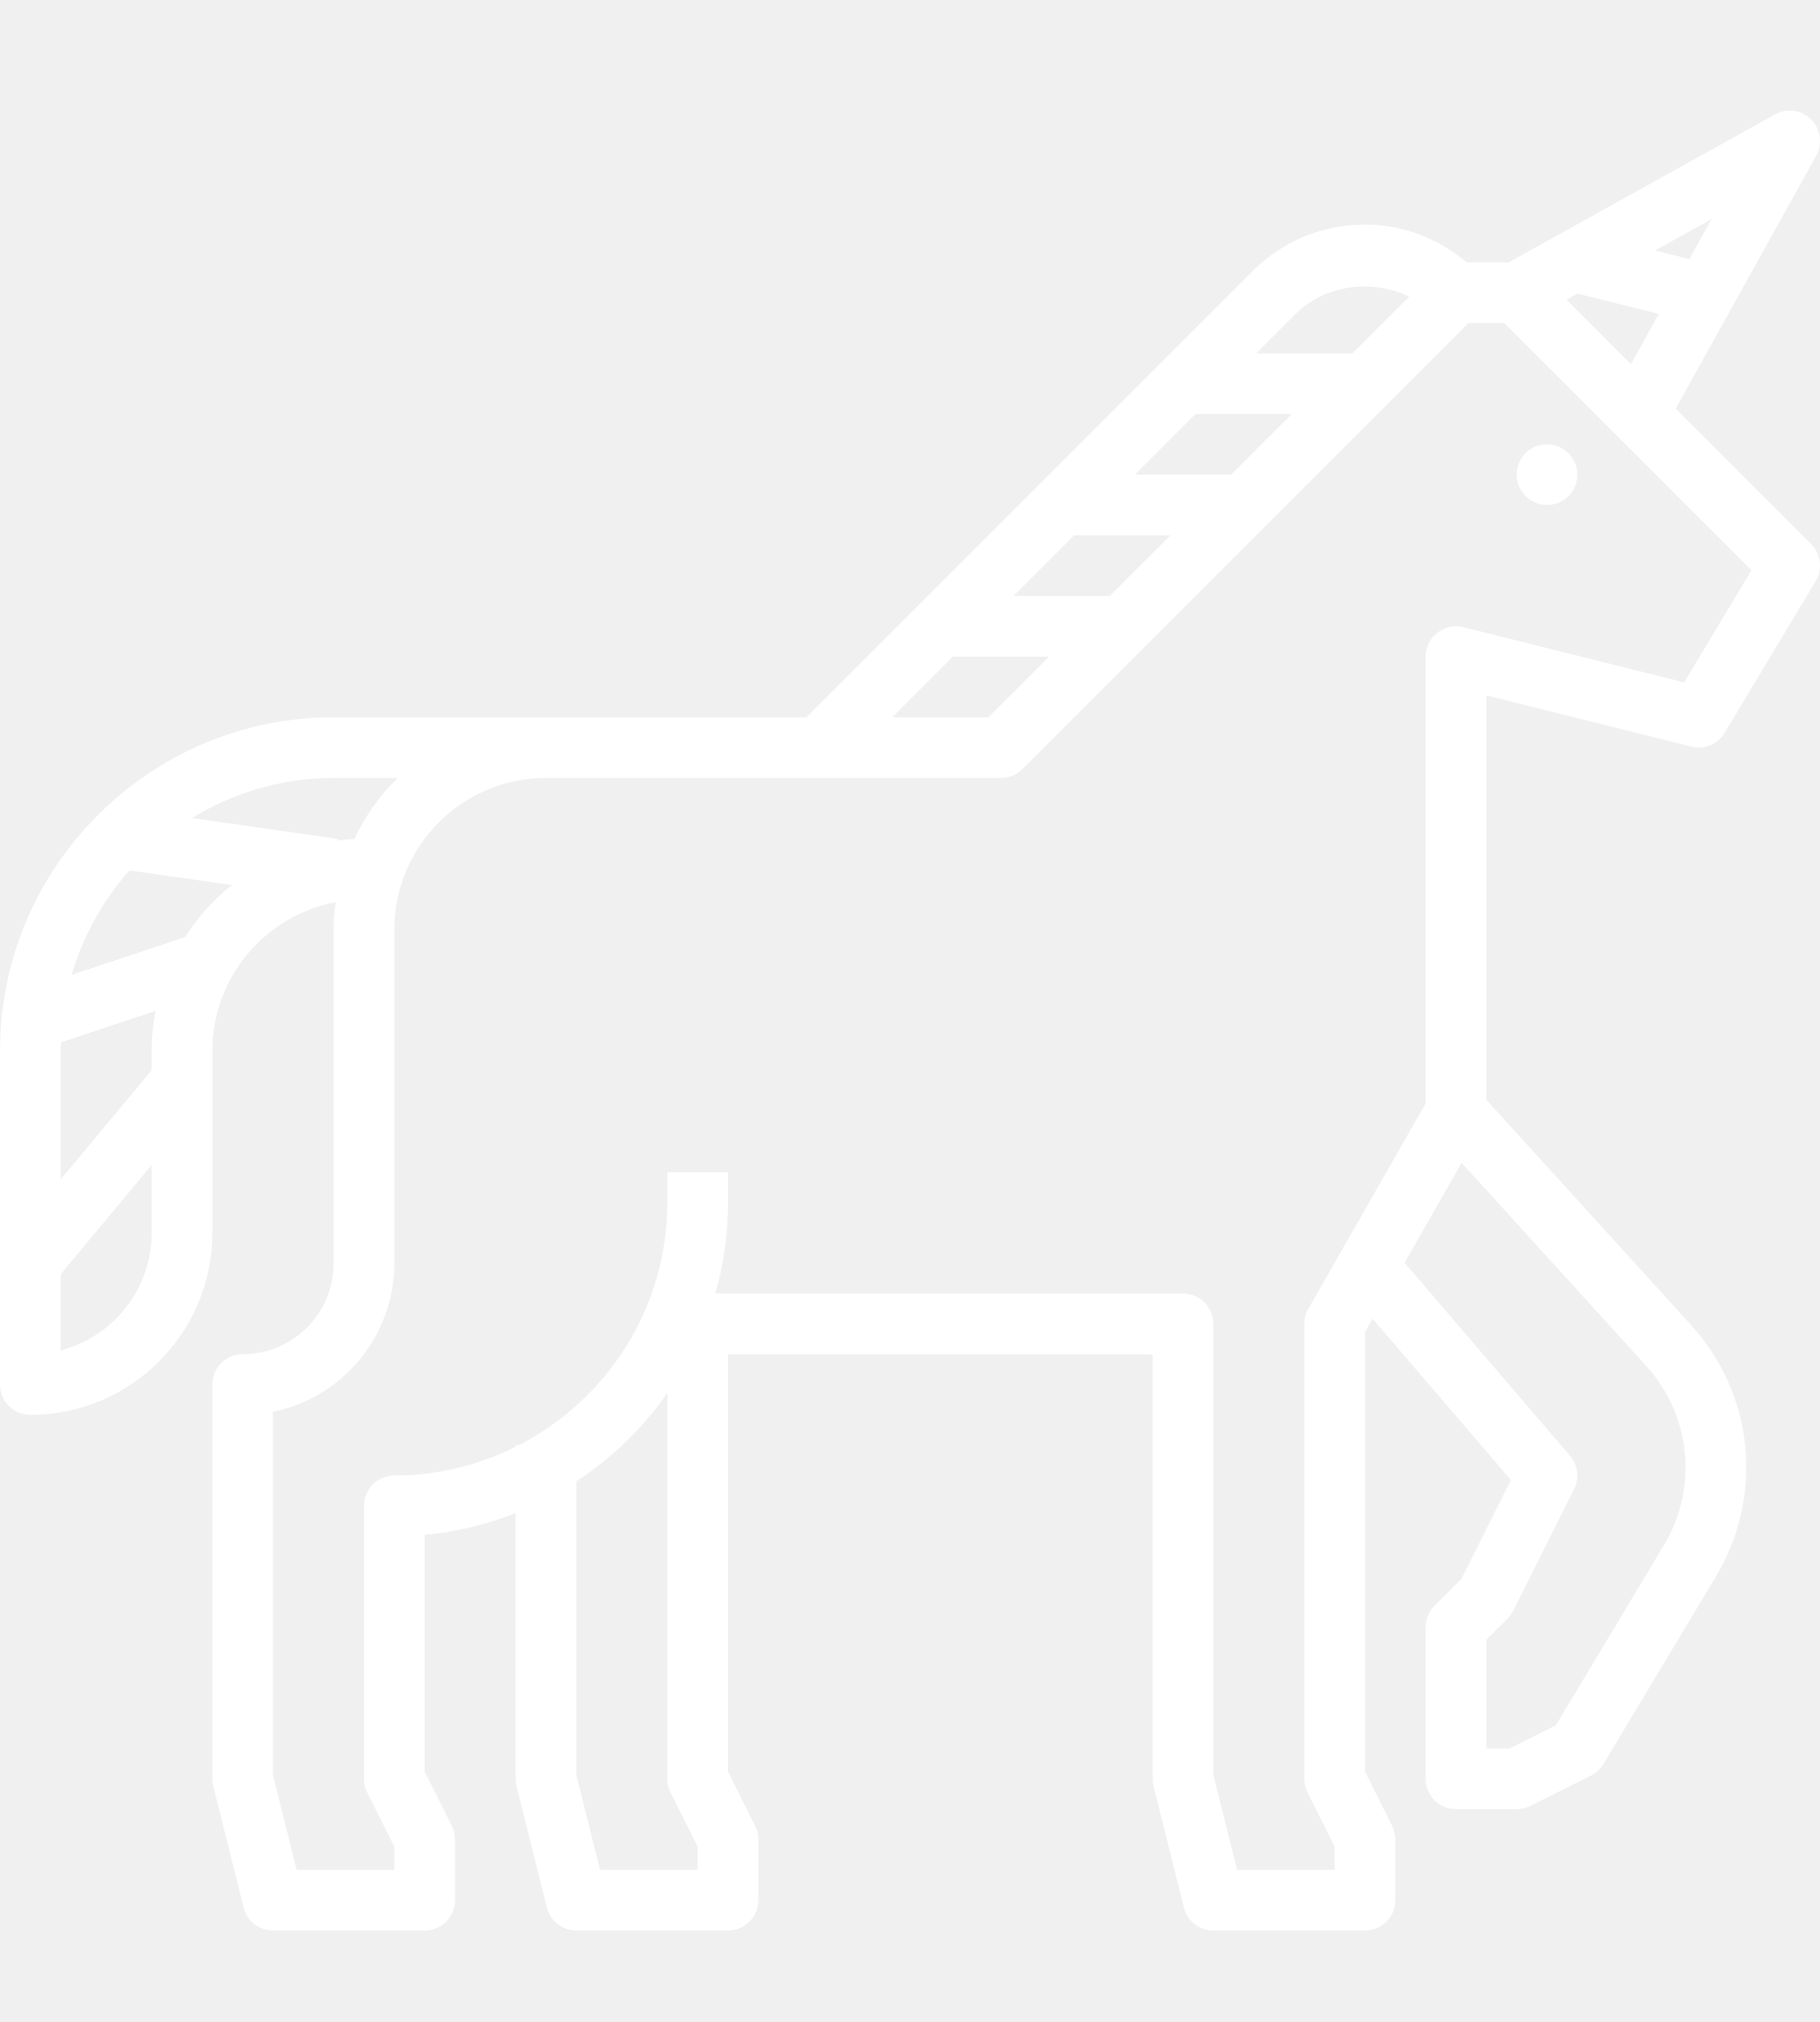
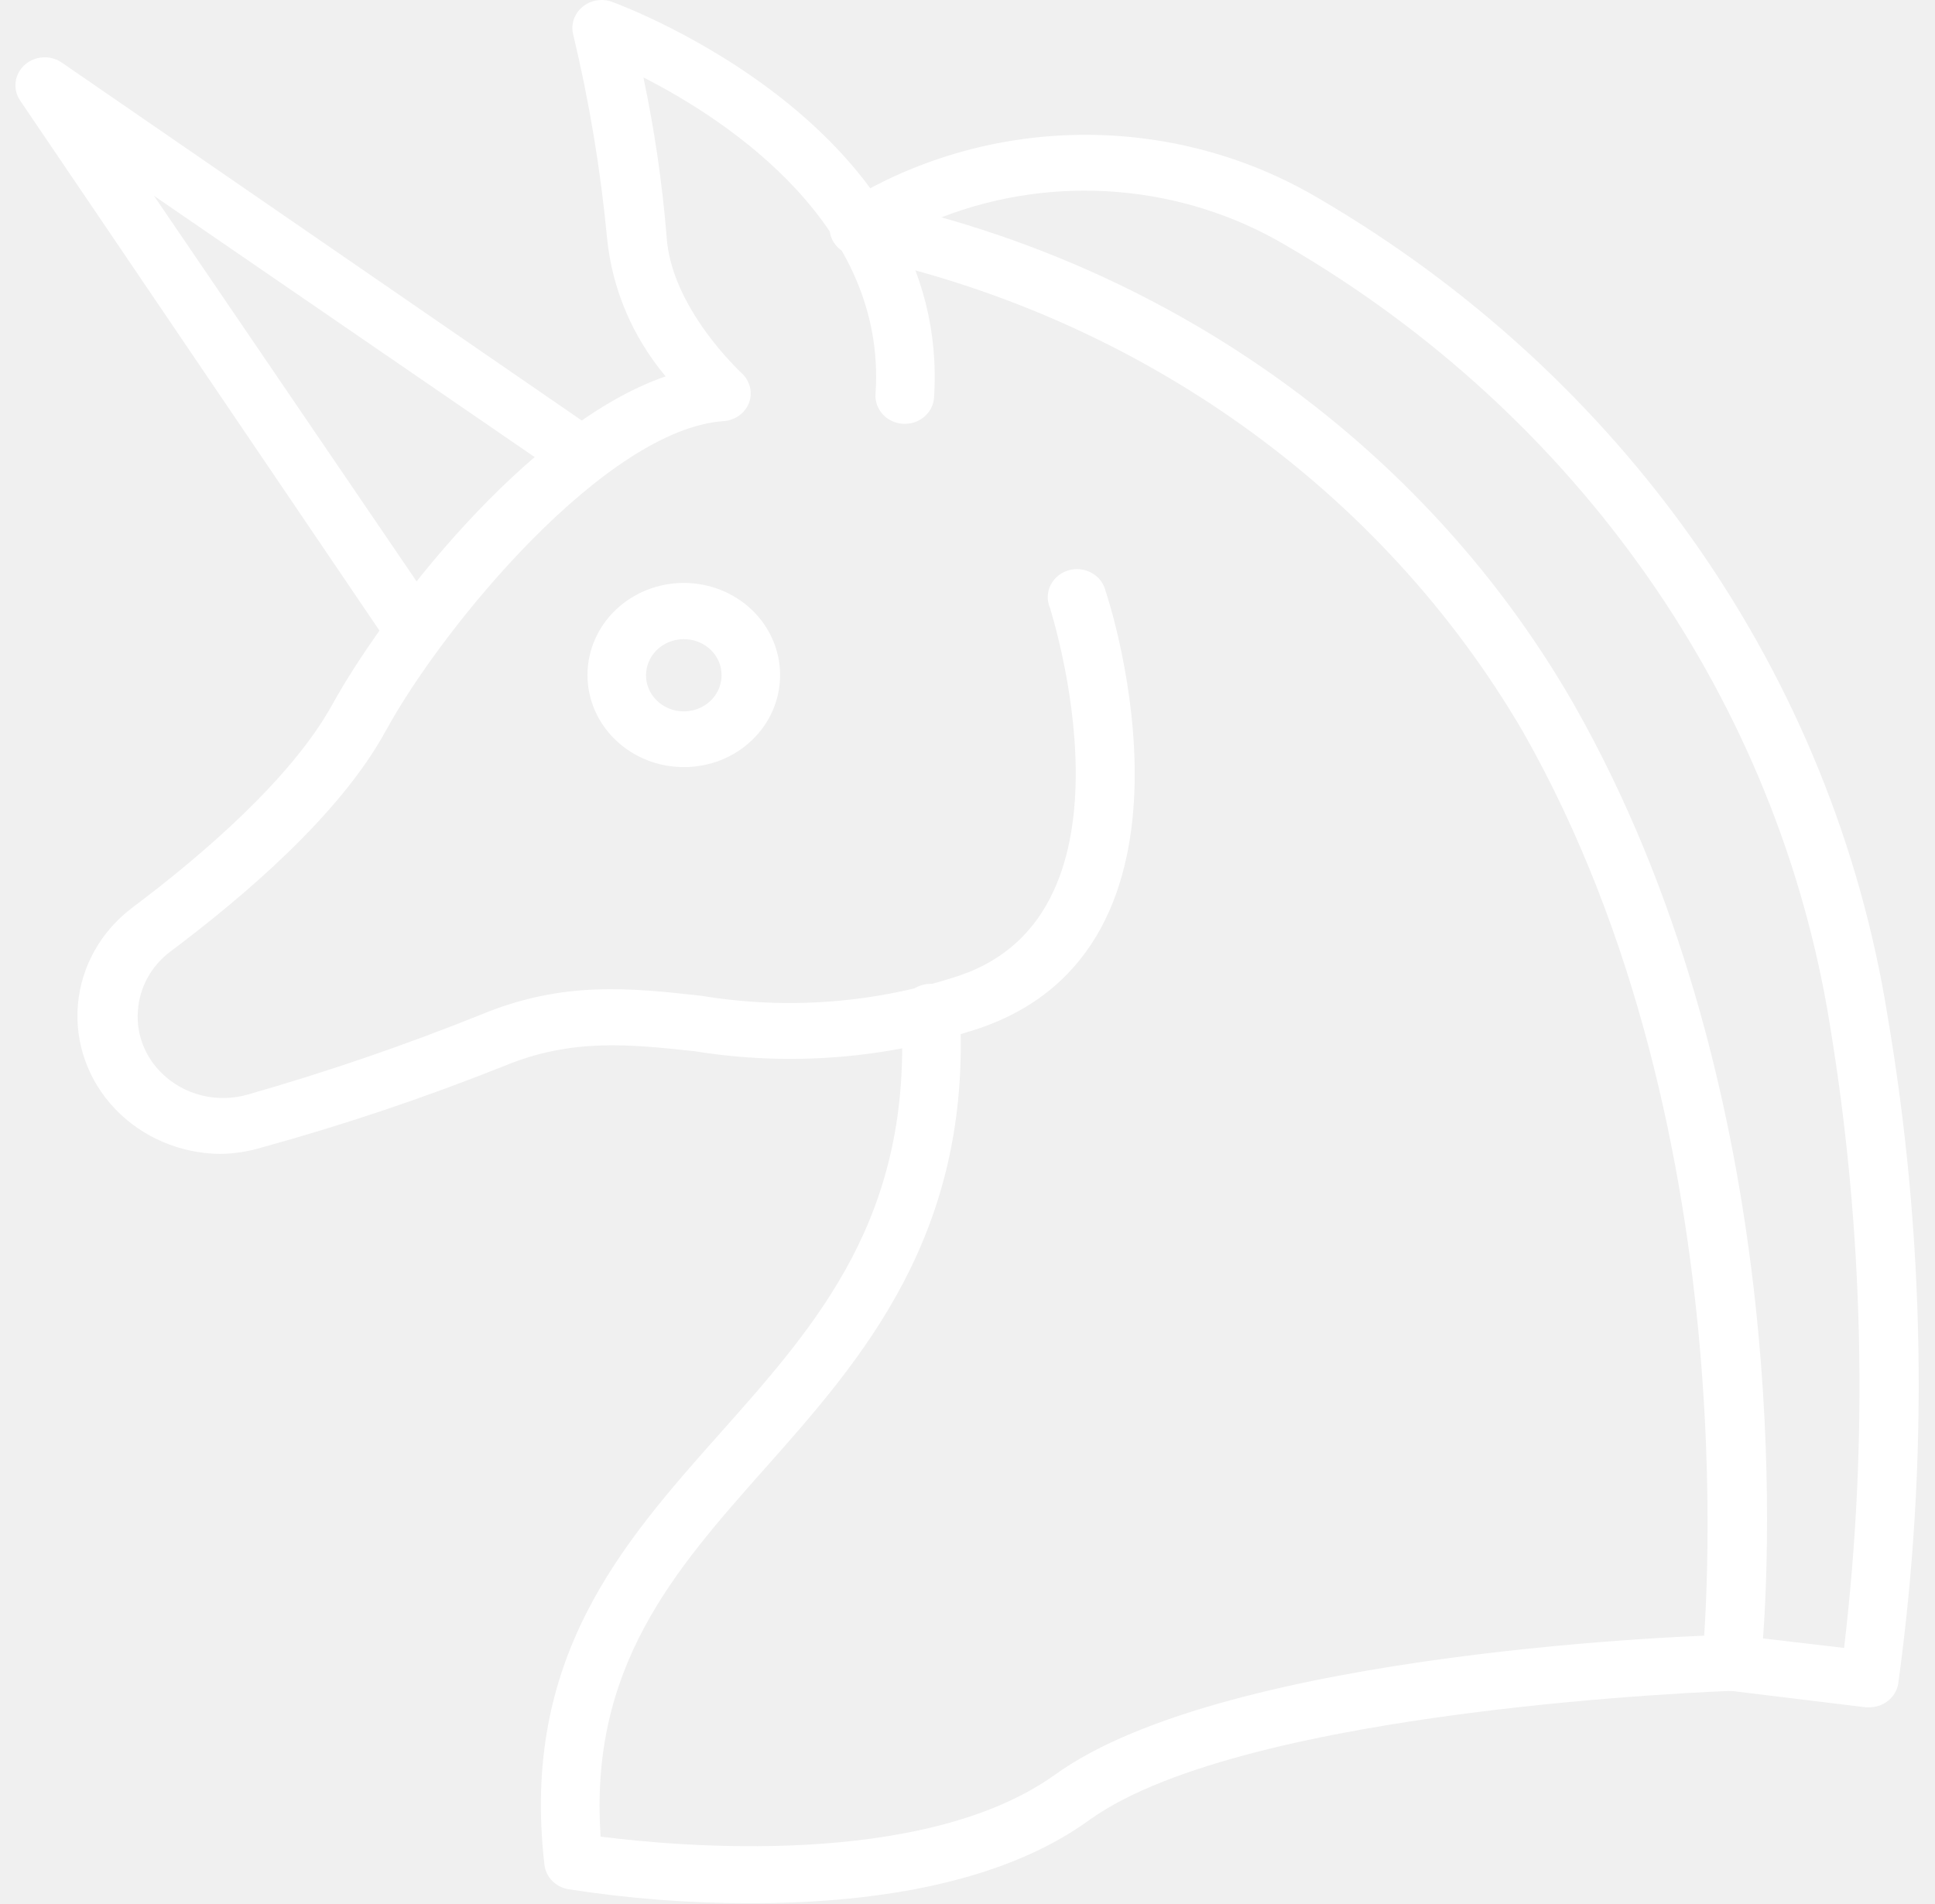
- <svg xmlns="http://www.w3.org/2000/svg" version="1.1" width="45" height="50" viewBox="0 0 45 50" xml:space="preserve">
-   <g transform="matrix(0.06428571 0 0 0.06428571 22.5 31.23701)" id="rEerDaHWnLDuqfLEXKNig">
-     <g>
-       <g transform="matrix(1.333333 0 0 1.333333 0.007190541 -93.34746)" id="yWdG5mh6ZReJUXx_cVwjA">
-         <path stroke="none" fill="white" transform=" translate(-350.0054, -279.9894)" d="M 96.25 393.75 C 125.203 393.75 148.75 370.203 148.75 341.25 L 148.75 288.75 C 148.75 267.426 164.105 249.672 184.32 245.824 C 183.984 248.43 183.75 251.055 183.75 253.75 L 183.75 350 C 183.75 364.473 171.973 376.25 157.5 376.25 C 152.66 376.25 148.75 380.172 148.75 385 L 148.75 498.75 C 148.75 499.469 148.836 500.176 149.011 500.875 L 157.761 535.875 C 158.742 539.769 162.234 542.5 166.25 542.5 L 210 542.5 C 214.84 542.5 218.75 538.578 218.75 533.75 L 218.75 516.25 C 218.75 514.894 218.433 513.547 217.832 512.34 L 210 496.684 L 210 428.356 C 219.195 427.524 227.98 425.328 236.25 422.082 L 236.25 498.75 C 236.25 499.469 236.336 500.176 236.511 500.875 L 245.261 535.875 C 246.242 539.77 249.734 542.5 253.75 542.5 L 297.5 542.5 C 302.34 542.5 306.25 538.578 306.25 533.75 L 306.25 516.25 C 306.25 514.895 305.933 513.547 305.332 512.34 L 297.5 496.684 L 297.5 376.254 L 420 376.254 L 420 498.754 C 420 499.473 420.086 500.18 420.262 500.879 L 429.012 535.879 C 429.992 539.773 433.484 542.504 437.5 542.504 L 481.25 542.504 C 486.09 542.504 490 538.582 490 533.754 L 490 516.254 C 490 514.898 489.683 513.551 489.082 512.344 L 481.25 496.688 L 481.25 369.828 L 483.437 365.996 L 523.328 412.539 L 509.058 441.074 L 501.316 448.816 C 499.668 450.449 498.75 452.679 498.75 455 L 498.75 498.75 C 498.75 503.578 502.66 507.5 507.5 507.5 L 525 507.5 C 526.355 507.5 527.703 507.183 528.91 506.582 L 546.41 497.832 C 547.898 497.089 549.14 495.933 549.996 494.507 L 582.422 440.46 C 596.43 417.116 593.535 387.89 575.23 367.749 L 516.25 302.862 L 516.25 186.202 L 575.383 200.979 C 579.11 201.905 583.024 200.28 585.008 196.991 L 611.258 153.241 C 613.325 149.792 612.782 145.393 609.946 142.55 L 570.86 103.464 L 611.407 30.48 C 613.305 27.058 612.704 22.808 609.946 20.042 C 607.18 17.277 602.919 16.675 599.516 18.581 L 522.735 61.245 L 510.571 61.245 C 502.337 54.316 492.145 50.358 481.251 50.358 C 469.001 50.358 457.485 55.128 448.833 63.788 L 320.133 192.498 L 183.753 192.498 C 130.683 192.498 87.503 235.678 87.503 288.748 L 87.503 384.998 C 87.503 389.826 91.413 393.748 96.253 393.748 z M 105 288.75 C 105 287.91 105.098 287.098 105.121 286.266 L 132.379 277.184 C 131.66 280.926 131.25 284.797 131.25 288.75 L 131.25 294.332 L 105 325.832 z M 105 375.148 L 105 353.175 L 131.25 321.675 L 131.25 341.249 C 131.25 357.522 120.086 371.245 105 375.147 z M 288.75 524.998 L 260.582 524.998 L 253.75 497.67 L 253.75 412.928 C 264.059 406.174 272.938 397.537 280 387.455 L 280 498.745 C 280 500.101 280.316 501.448 280.918 502.655 L 288.75 518.311 z M 567.43 431.451 L 536.305 483.31 L 522.934 489.998 L 516.25 489.998 L 516.25 458.618 L 522.438 452.431 C 523.102 451.767 523.665 450.997 524.082 450.158 L 541.582 415.158 C 543.157 412.009 542.692 408.228 540.391 405.548 L 492.661 349.853 L 509.13 321.029 L 562.286 379.506 C 575.364 393.904 577.423 414.776 567.431 431.451 z M 539.387 72.011 L 542.52 70.269 L 566.012 76.14 L 557.981 90.605 z M 574.813 60.312 L 564.911 57.835 L 581.231 48.769 z M 493.981 71.144 L 477.629 87.499 L 449.875 87.499 L 461.207 76.167 C 469.77 67.601 483.375 66.011 493.98 71.144 z M 407.629 157.499 L 379.875 157.499 L 397.375 139.999 L 425.129 139.999 z M 442.629 122.499 L 414.875 122.499 L 432.375 104.999 L 460.129 104.999 z M 362.371 174.999 L 390.125 174.999 L 372.625 192.499 L 344.871 192.499 z M 376.25 209.999 C 378.578 209.999 380.801 209.081 382.438 207.437 L 511.118 78.747 L 521.372 78.747 L 592.727 150.102 L 573.321 182.434 L 509.614 166.508 C 507.024 165.859 504.242 166.445 502.114 168.101 C 499.989 169.754 498.746 172.301 498.746 174.996 L 498.746 303.916 L 464.902 363.154 C 464.148 364.474 463.746 365.97 463.746 367.494 L 463.746 498.744 C 463.746 500.099 464.063 501.447 464.664 502.654 L 472.496 518.31 L 472.496 524.993 L 444.328 524.993 L 437.496 497.665 L 437.496 367.495 C 437.496 362.667 433.586 358.745 428.746 358.745 L 293.856 358.745 C 296.227 350.398 297.497 341.597 297.497 332.495 L 297.497 323.745 L 279.997 323.745 L 279.997 332.495 C 279.997 362.972 262.559 389.413 237.157 402.495 L 236.247 402.495 L 236.247 402.933 C 225.685 408.21 213.829 411.245 201.247 411.245 C 196.407 411.245 192.497 415.167 192.497 419.995 L 192.497 498.745 C 192.497 500.101 192.813 501.449 193.414 502.656 L 201.246 518.312 L 201.246 524.995 L 173.078 524.995 L 166.246 497.667 L 166.246 392.867 C 186.187 388.809 201.246 371.125 201.246 350 L 201.246 253.75 C 201.246 229.625 220.871 210 244.996 210 z M 202.22 209.999 C 197.048 215.058 192.814 221.034 189.681 227.64 C 188.079 227.71 186.497 227.824 184.931 228.015 L 184.994 227.585 L 142.873 221.566 C 154.803 214.277 168.768 210 183.748 210 z M 124.833 236.671 L 154.38 240.89 C 149.095 245.109 144.544 250.183 140.896 255.898 L 108.169 266.8 C 111.462 255.499 117.232 245.261 124.833 236.671 z" stroke-linecap="round" />
-       </g>
-       <g transform="matrix(1.333333 0 0 1.333333 245 -303.3333)" id="p38rMoR6sqpVA2lec4drq">
-         <path stroke="none" fill="white" transform=" translate(-533.75, -122.5)" d="M 542.5 122.5 C 542.5 127.332 538.582 131.25 533.75 131.25 C 528.918 131.25 525 127.332 525 122.5 C 525 117.668 528.918 113.75 533.75 113.75 C 538.582 113.75 542.5 117.668 542.5 122.5" stroke-linecap="round" />
-       </g>
-     </g>
-   </g>
+ <svg xmlns="http://www.w3.org/2000/svg" width="61" height="60" viewBox="0 0 61 60" fill="none">
+   <path d="M6.94 36.378C5.678 36.364 4.477 35.85 3.627 34.958C2.776 34.065 2.352 32.875 2.456 31.672C2.559 30.468 3.181 29.36 4.172 28.613C6.34 26.989 9.182 24.554 10.474 22.215C12.043 19.365 16.564 13.391 20.984 11.865H20.984C19.94 10.62 19.299 9.111 19.139 7.523C18.934 5.355 18.577 3.203 18.068 1.081C17.991 0.764 18.104 0.432 18.361 0.218C18.618 0.003 18.977 -0.058 19.295 0.058C19.729 0.217 29.999 4.064 29.445 12.535C29.413 13.022 28.972 13.392 28.463 13.36C27.953 13.328 27.567 12.908 27.6 12.42C27.969 7.126 22.986 3.817 20.282 2.44H20.283C20.631 4.087 20.874 5.752 21.012 7.426C21.141 9.711 23.356 11.732 23.374 11.759H23.374C23.64 11.997 23.735 12.364 23.614 12.694C23.49 13.023 23.175 13.252 22.811 13.276C19.12 13.532 14.008 19.674 12.163 23.036C10.723 25.683 7.678 28.268 5.371 29.998C4.766 30.453 4.393 31.134 4.347 31.869C4.291 32.602 4.57 33.323 5.113 33.845C5.457 34.179 5.889 34.418 6.364 34.535C6.839 34.651 7.338 34.641 7.808 34.507C10.314 33.791 12.778 32.946 15.19 31.975C17.764 30.916 19.868 31.145 22.11 31.392C24.832 31.843 27.629 31.624 30.239 30.757C36.191 28.754 33.127 19.285 33.1 19.162L33.099 19.162C33.001 18.933 33.007 18.676 33.116 18.452C33.225 18.228 33.428 18.058 33.674 17.983C33.921 17.908 34.189 17.936 34.413 18.06C34.637 18.183 34.797 18.391 34.853 18.633C35.01 19.082 38.47 29.848 30.849 32.425H30.848C27.975 33.378 24.897 33.624 21.898 33.14C19.831 32.919 18.041 32.725 15.909 33.599C13.41 34.597 10.853 35.458 8.25 36.175C7.826 36.303 7.385 36.371 6.94 36.378L6.94 36.378Z" fill="white" />
+   <path d="M13.058 20.759C12.744 20.759 12.452 20.606 12.283 20.353L0.637 3.173C0.394 2.817 0.45 2.346 0.771 2.052C1.092 1.758 1.587 1.724 1.948 1.973L18.88 13.629C19.291 13.913 19.386 14.46 19.092 14.855C18.949 15.047 18.733 15.176 18.49 15.214C18.248 15.252 18 15.196 17.8 15.058L4.854 6.173L13.869 19.409C14.056 19.681 14.072 20.028 13.91 20.314C13.747 20.601 13.434 20.778 13.094 20.776L13.058 20.759Z" fill="white" />
+   <path d="M58.927 53.823H58.816L54.47 53.293C53.975 53.233 53.619 52.807 53.667 52.332C53.667 52.164 55.338 35.937 48.002 23.053H48.002C45.793 19.273 42.772 15.981 39.138 13.396C35.504 10.81 31.339 8.989 26.917 8.052C26.544 7.992 26.248 7.718 26.17 7.364C26.088 7.007 26.246 6.638 26.566 6.437C28.786 5.044 31.375 4.286 34.03 4.251C36.684 4.217 39.294 4.908 41.552 6.243C46.325 9.025 50.405 12.771 53.505 17.218C56.605 21.666 58.651 26.709 59.499 31.992C60.689 38.969 60.804 46.075 59.84 53.082C59.767 53.51 59.38 53.824 58.927 53.823L58.927 53.823ZM55.578 51.652L58.134 51.952C58.908 45.403 58.756 38.784 57.681 32.274C56.866 27.236 54.91 22.43 51.948 18.191C48.987 13.952 45.092 10.383 40.537 7.735C37.271 5.802 33.236 5.474 29.676 6.852C38.184 9.249 45.353 14.769 49.617 22.206C56.315 34.004 55.845 48.035 55.578 51.652L55.578 51.652Z" fill="white" />
+   <path d="M23.669 60C21.744 60.002 19.821 59.854 17.921 59.559C17.518 59.491 17.211 59.179 17.164 58.791C16.407 52.279 19.6 48.67 22.7 45.184C25.8 41.699 28.772 38.346 28.412 31.948C28.399 31.714 28.483 31.485 28.647 31.31C28.81 31.135 29.04 31.03 29.284 31.017C29.794 30.99 30.23 31.364 30.257 31.851C30.654 38.91 27.176 42.846 24.103 46.305C21.252 49.517 18.566 52.561 18.935 57.9C21.298 58.2 29.086 58.932 33.256 55.95C38.7 52.014 53.916 51.538 54.562 51.538H54.563C55.072 51.523 55.498 51.906 55.513 52.394C55.528 52.881 55.128 53.288 54.618 53.303C54.471 53.311 39.347 53.823 34.373 57.353C31.448 59.497 27.139 60 23.669 60L23.669 60Z" fill="white" />
+   <path d="M21.556 24.183C20.751 24.183 19.979 23.877 19.409 23.332C18.84 22.788 18.52 22.049 18.52 21.28C18.52 20.51 18.84 19.771 19.409 19.227C19.979 18.682 20.751 18.377 21.556 18.377C22.361 18.377 23.134 18.682 23.703 19.227C24.272 19.771 24.592 20.51 24.592 21.28C24.594 22.05 24.275 22.79 23.705 23.335C23.136 23.88 22.362 24.185 21.556 24.183ZM21.556 20.15C21.074 20.15 20.639 20.428 20.456 20.855C20.272 21.281 20.375 21.772 20.718 22.096C21.06 22.421 21.574 22.517 22.018 22.337C22.463 22.159 22.75 21.741 22.747 21.279C22.747 20.978 22.621 20.69 22.397 20.478C22.174 20.266 21.871 20.148 21.556 20.15Z" fill="white" />
</svg>
